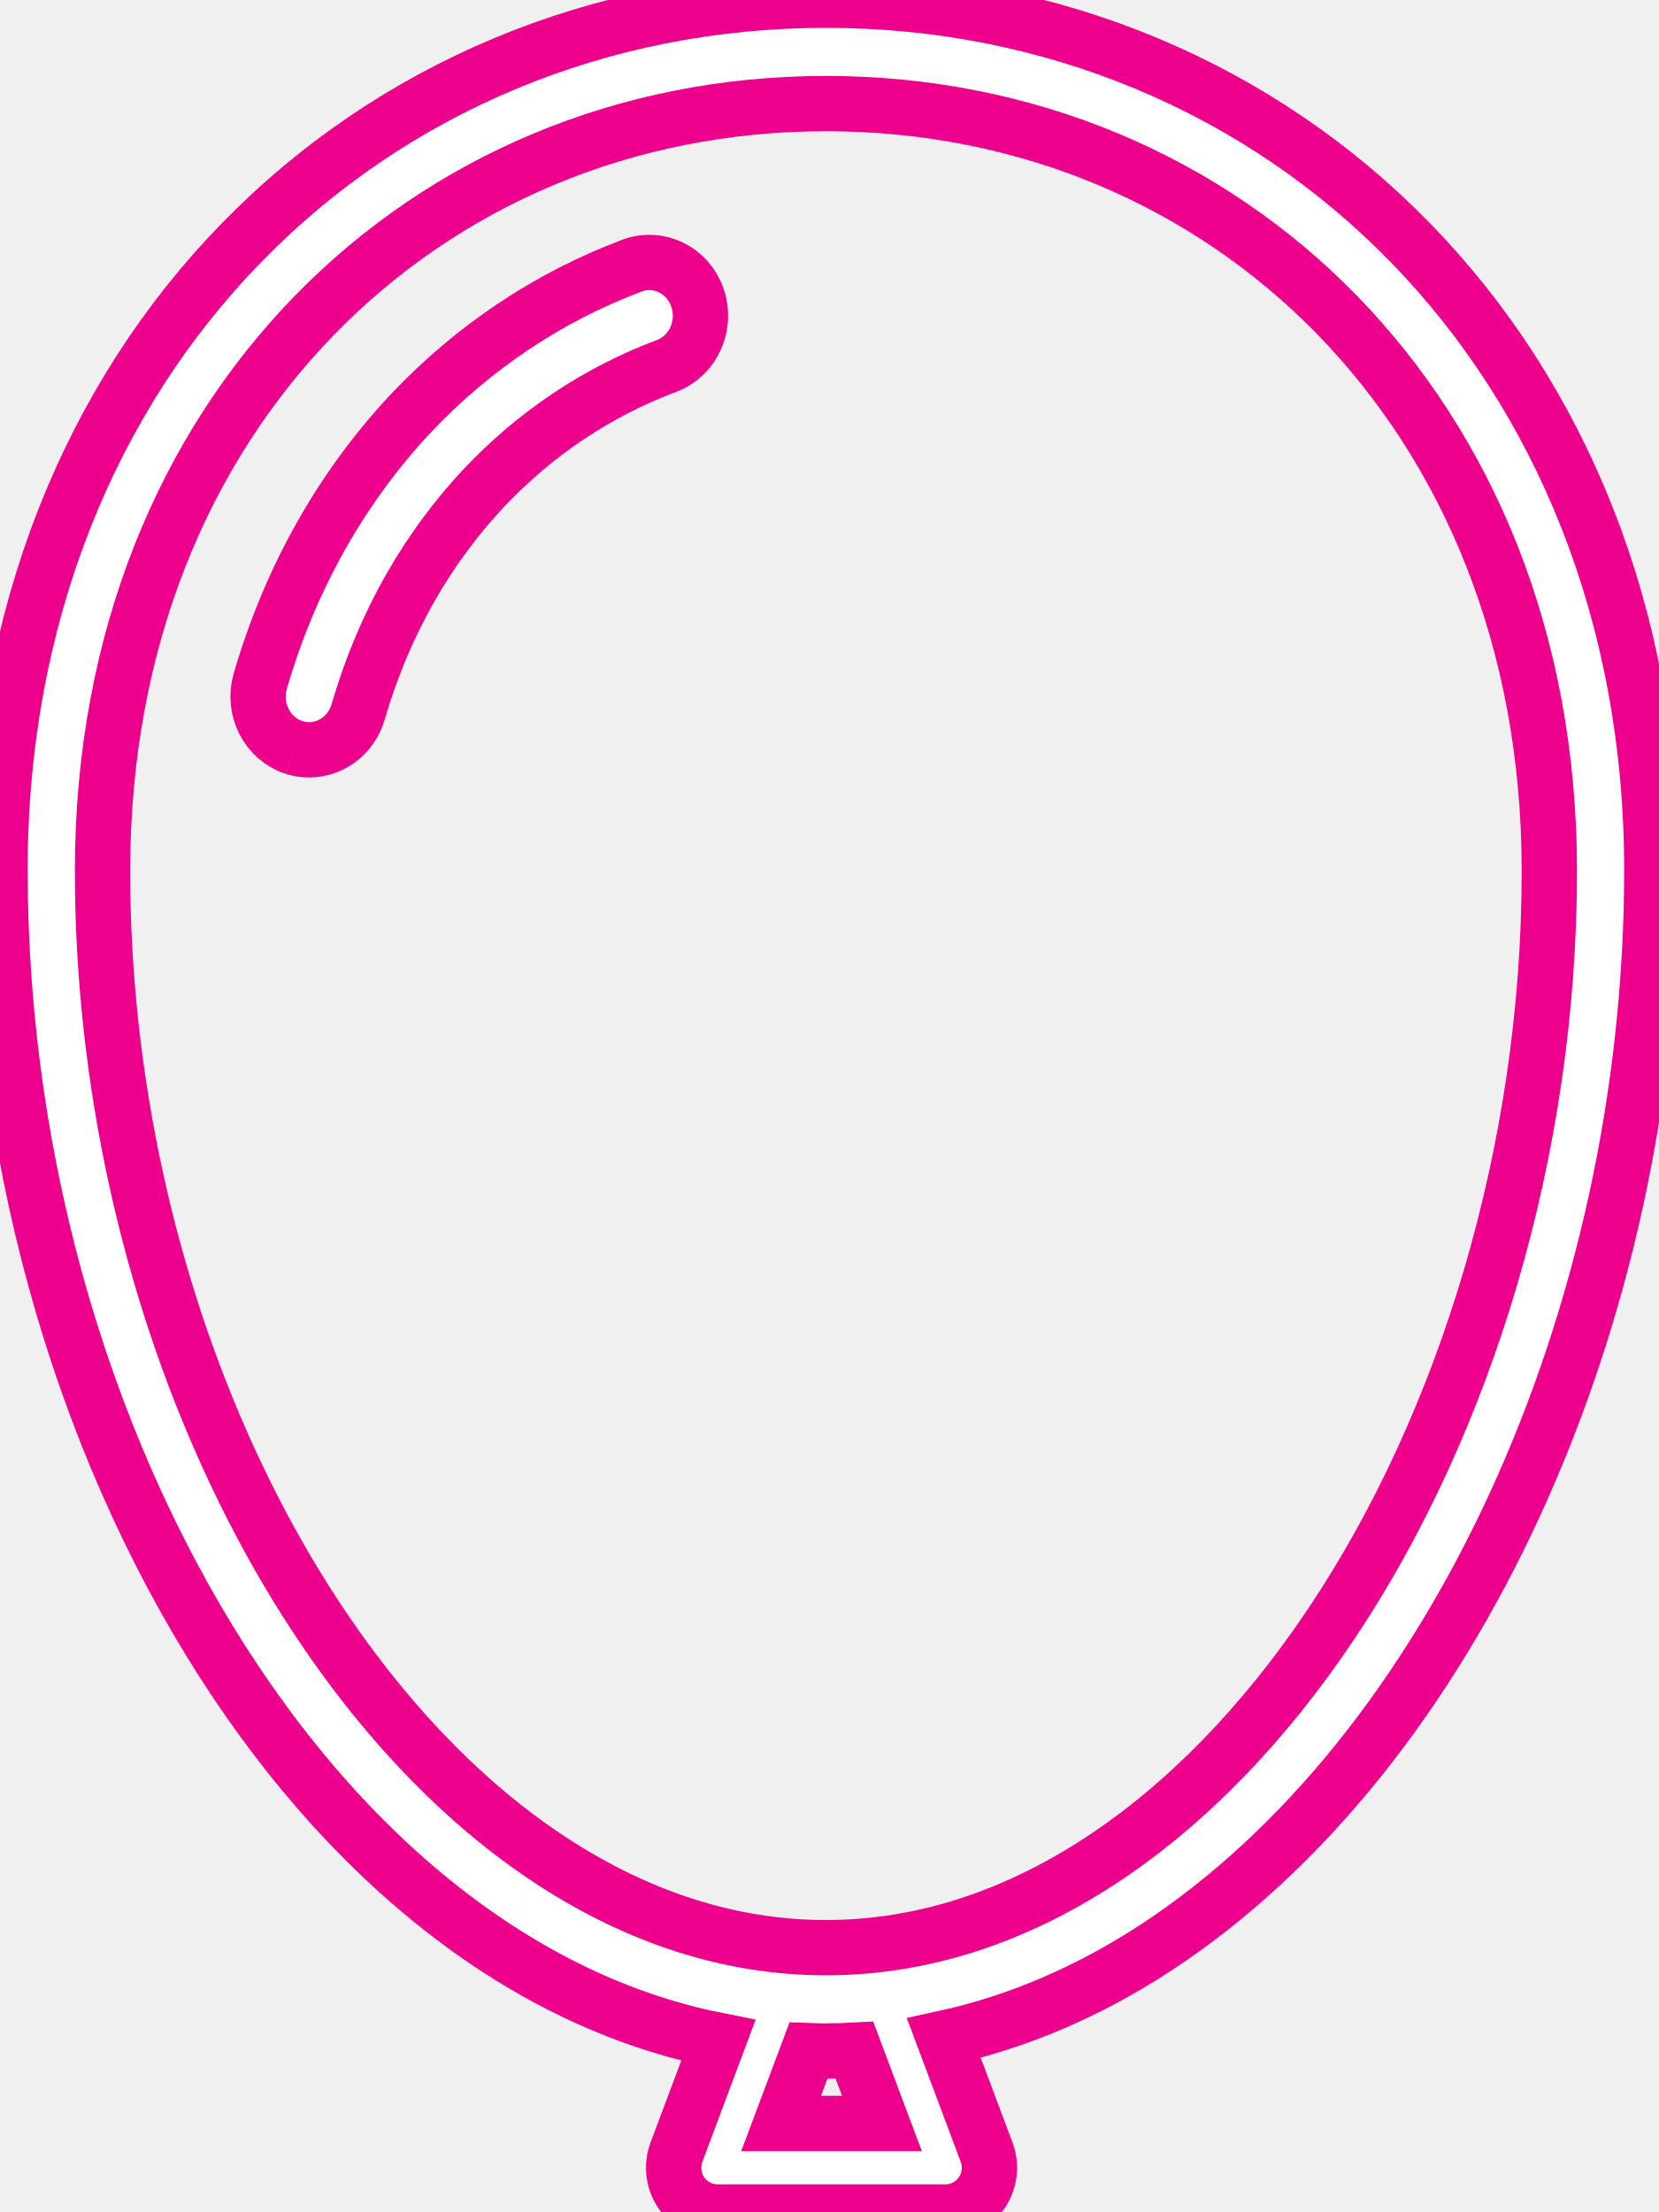
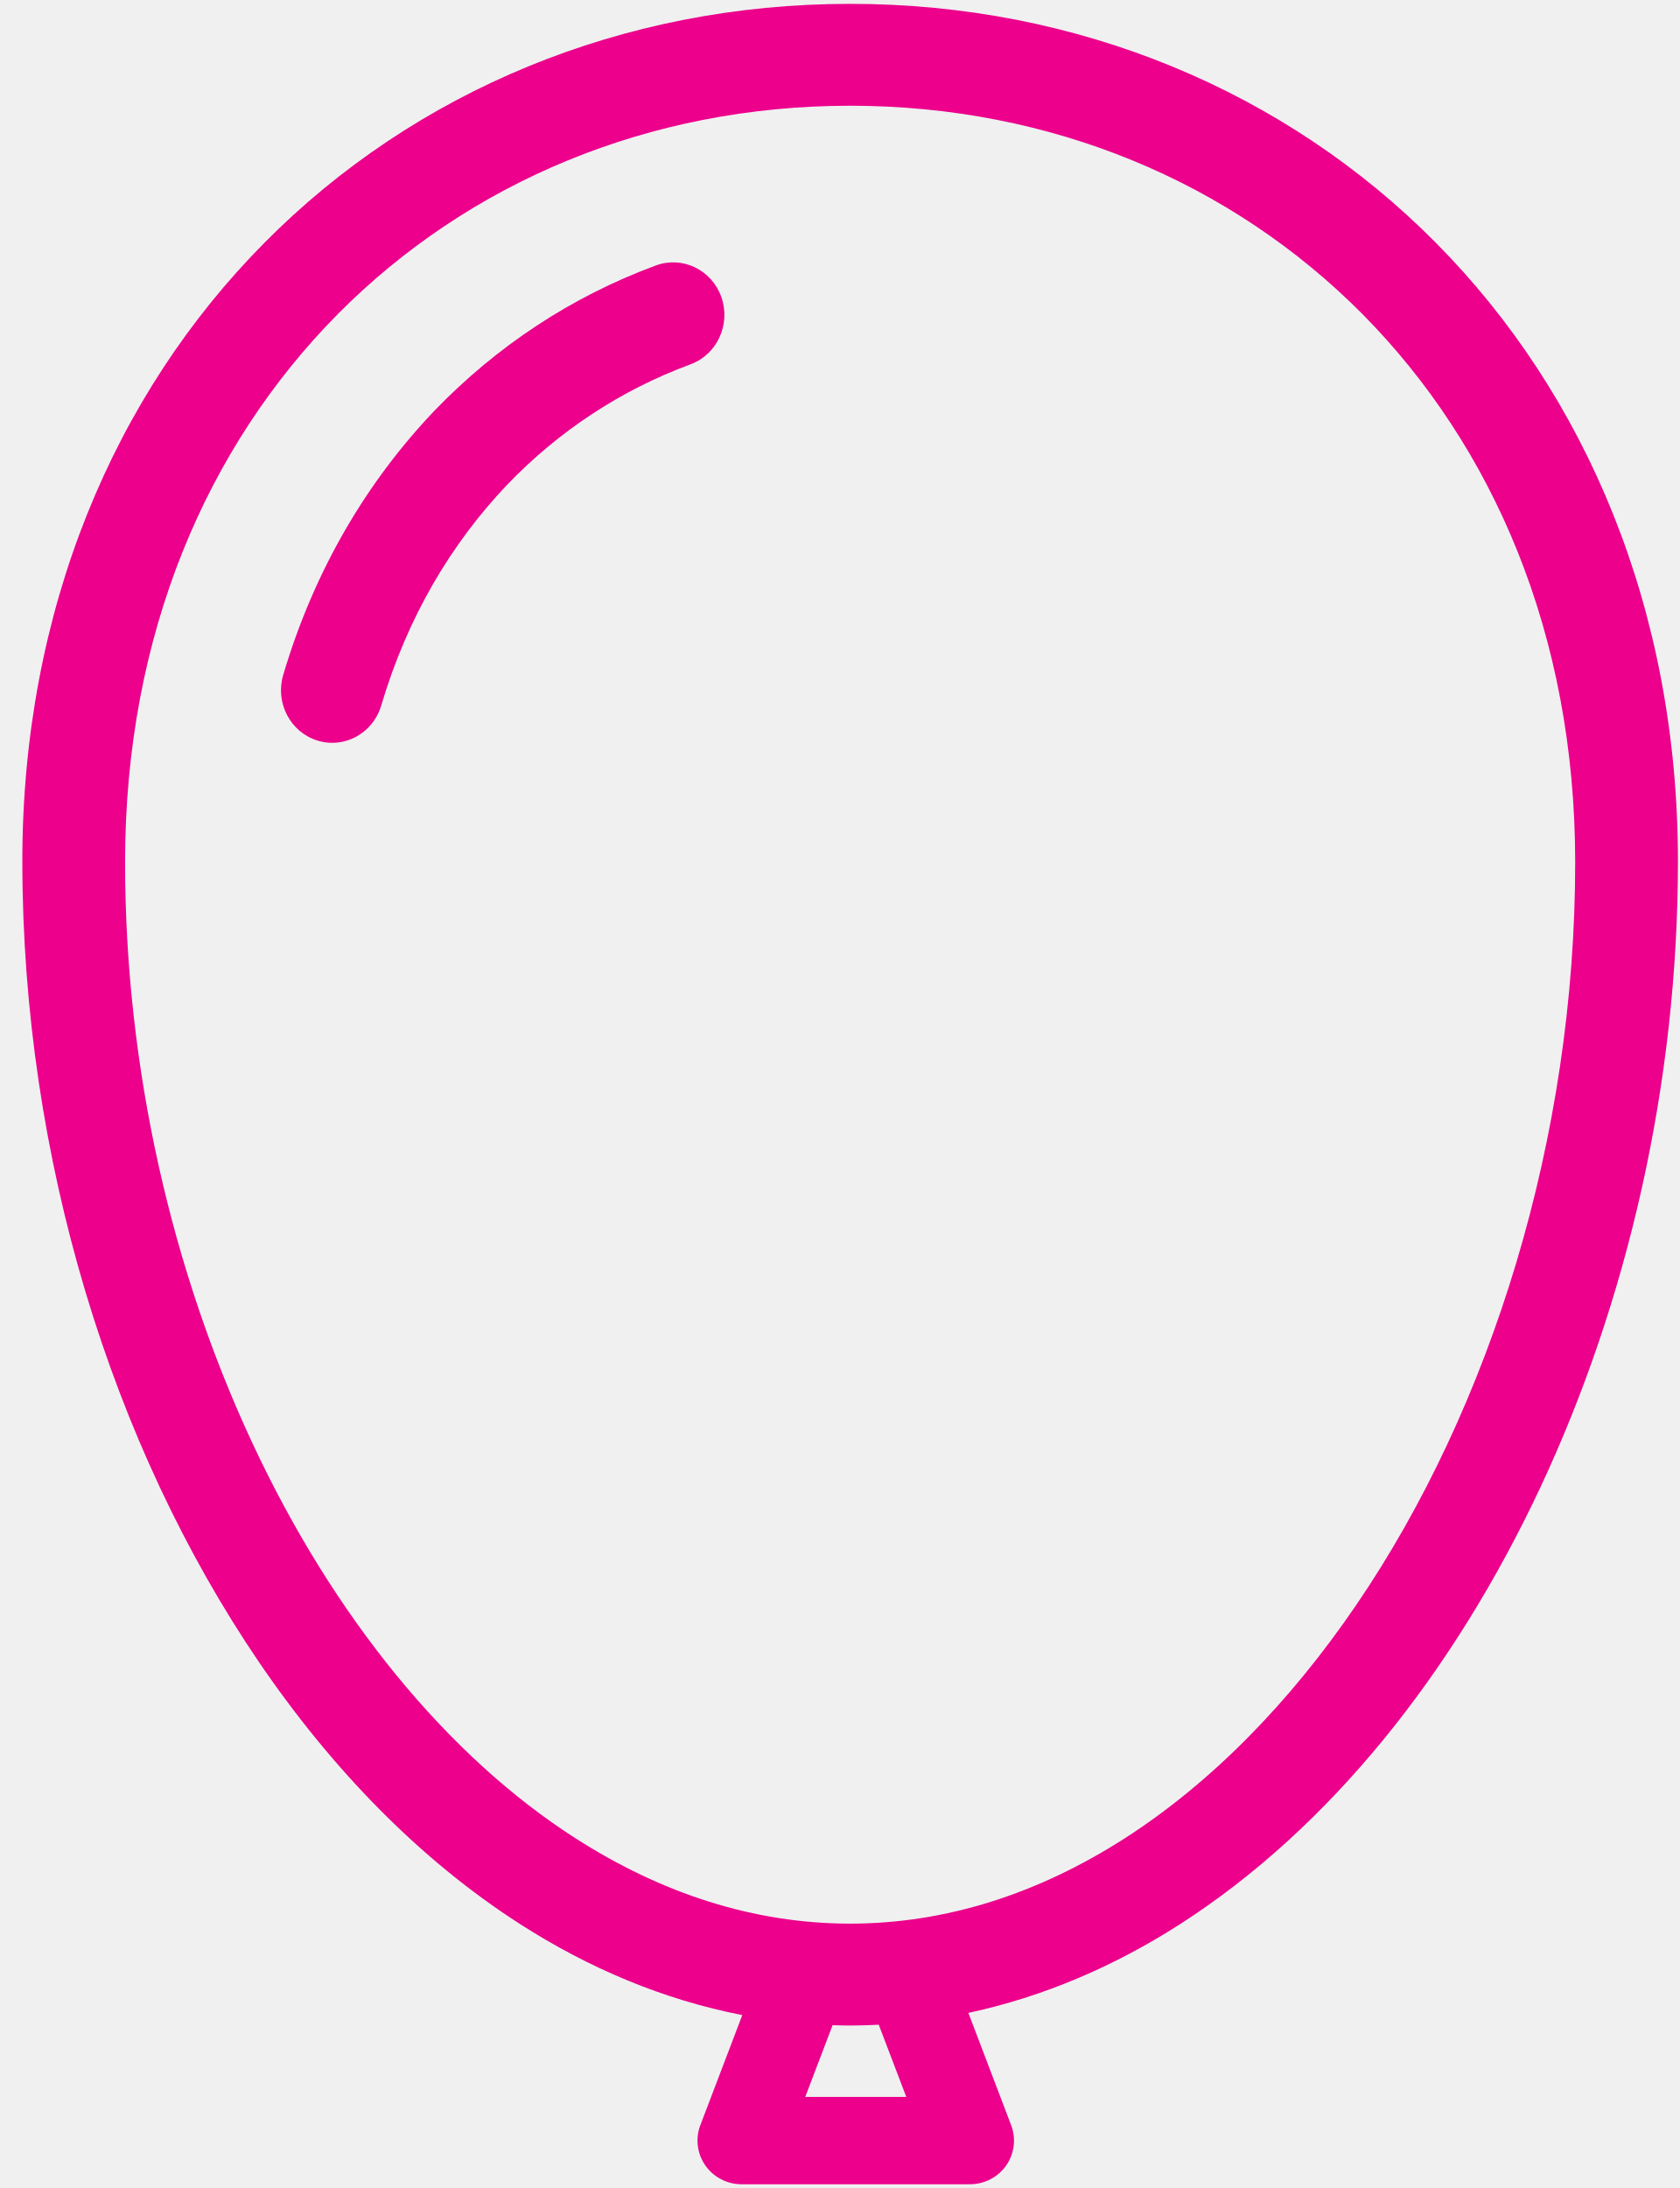
- <svg xmlns="http://www.w3.org/2000/svg" width="30px" height="40px" viewBox="0 0 30 40" version="1.1">
+ <svg xmlns="http://www.w3.org/2000/svg" width="43px" height="56px" viewBox="0 0 43 56" version="1.1">
  <defs />
-   <g id="Page-1" stroke="#EC008C" stroke-width="1" fill="#EC008C" fill-rule="evenodd">
-     <g id="Home" transform="translate(-53, -504)" fill="#FFFFFF">
-       <g id="Ballong_mintgron" transform="translate(53, 504)">
+   <g id="Page-1" stroke="none" stroke-width="1" fill="none" fill-rule="evenodd">
+     <g id="Event" transform="translate(-166, -48)" fill="#EC008C">
+       <g id="Ballong_mintgron-Copy" transform="translate(166, 48)">
        <g id="Group-3">
-           <path d="M24.072,29.366 C22.863,31.174 21.434,32.648 19.884,33.658 C18.332,34.669 16.671,35.219 14.935,35.22 C13.199,35.219 11.538,34.669 9.986,33.658 C7.66,32.145 5.61,29.579 4.16,26.424 C2.707,23.271 1.853,19.54 1.854,15.74 C1.856,11.567 3.332,8.12 5.691,5.696 C8.053,3.275 11.305,1.874 14.935,1.873 C18.565,1.874 21.818,3.275 24.179,5.696 C26.538,8.12 28.014,11.567 28.017,15.74 C28.02,20.807 26.494,25.751 24.072,29.366 Z M15.948,38.399 L14.125,38.399 L14.619,37.082 C14.724,37.086 14.829,37.089 14.935,37.089 L14.938,37.089 C15.11,37.089 15.281,37.083 15.451,37.074 L15.948,38.399 Z M25.502,4.387 C22.793,1.605 19.042,0.002 14.935,0.004 C10.828,0.002 7.077,1.605 4.369,4.387 C1.657,7.166 -0.003,11.119 -8.046813e-21,15.74 C0.003,21.182 1.613,26.445 4.261,30.41 C5.587,32.392 7.177,34.051 8.979,35.227 C10.222,36.038 11.571,36.617 12.99,36.897 L12.233,38.916 C12.141,39.162 12.174,39.439 12.322,39.655 C12.47,39.87 12.716,40 12.976,40 L17.098,40 C17.358,40 17.603,39.87 17.751,39.655 C17.899,39.439 17.933,39.162 17.84,38.916 L17.068,36.857 C18.418,36.563 19.703,36.002 20.891,35.227 C23.593,33.461 25.821,30.617 27.392,27.211 C28.96,23.802 29.869,19.822 29.87,15.74 C29.873,11.119 28.213,7.166 25.502,4.387 Z" id="Fill-1" />
+           <path d="M34.728,41.066 C33.012,43.589 30.985,45.646 28.786,47.055 C26.583,48.465 24.226,49.233 21.763,49.234 C19.301,49.233 16.943,48.465 14.741,47.055 C11.441,44.944 8.532,41.364 6.474,36.962 C4.413,32.562 3.2,27.357 3.202,22.055 C3.205,16.232 5.3,11.422 8.646,8.04 C11.997,4.663 16.613,2.708 21.763,2.706 C26.914,2.708 31.529,4.663 34.88,8.04 C38.227,11.422 40.321,16.232 40.325,22.055 C40.329,29.124 38.164,36.022 34.728,41.066 Z M23.201,53.669 L20.614,53.669 L21.314,51.833 C21.464,51.837 21.613,51.842 21.763,51.842 L21.767,51.842 C22.011,51.842 22.254,51.833 22.496,51.821 L23.201,53.669 Z M36.757,6.213 C32.913,2.333 27.591,0.096 21.763,0.099 C15.936,0.096 10.613,2.333 6.77,6.213 C2.923,10.091 0.568,15.607 0.572,22.055 C0.576,29.648 2.861,36.992 6.618,42.523 C8.499,45.288 10.755,47.603 13.312,49.244 C15.075,50.376 16.99,51.183 19.003,51.574 L17.929,54.392 C17.798,54.734 17.846,55.12 18.056,55.422 C18.266,55.723 18.614,55.904 18.983,55.904 L24.832,55.904 C25.201,55.904 25.549,55.723 25.759,55.422 C25.969,55.12 26.016,54.734 25.885,54.392 L24.79,51.518 C26.705,51.109 28.529,50.326 30.214,49.244 C34.049,46.78 37.209,42.811 39.438,38.059 C41.663,33.304 42.954,27.75 42.955,22.055 C42.959,15.607 40.604,10.091 36.757,6.213 Z" id="Fill-1" />
        </g>
-         <path d="M5.322,13.518 C4.834,13.363 4.558,12.825 4.707,12.315 C5.269,10.383 6.224,8.761 7.432,7.471 C8.551,6.289 9.904,5.376 11.429,4.803 C11.909,4.623 12.439,4.882 12.612,5.383 C12.785,5.883 12.536,6.436 12.056,6.616 C10.791,7.091 9.679,7.841 8.751,8.821 C7.747,9.895 6.954,11.235 6.475,12.876 C6.354,13.292 5.987,13.559 5.591,13.559 C5.502,13.559 5.412,13.546 5.322,13.518" id="Fill-4" />
+         <path d="M8.124,18.953 C7.431,18.738 7.04,17.987 7.25,17.276 C8.048,14.58 9.403,12.317 11.117,10.517 C12.705,8.868 14.625,7.593 16.789,6.795 C17.47,6.543 18.221,6.905 18.467,7.604 C18.712,8.302 18.359,9.072 17.678,9.324 C15.884,9.987 14.306,11.033 12.989,12.4 C11.564,13.899 10.438,15.769 9.759,18.058 C9.587,18.638 9.067,19.012 8.505,19.012 C8.379,19.012 8.251,18.993 8.124,18.953" id="Fill-4" />
      </g>
    </g>
  </g>
</svg>
